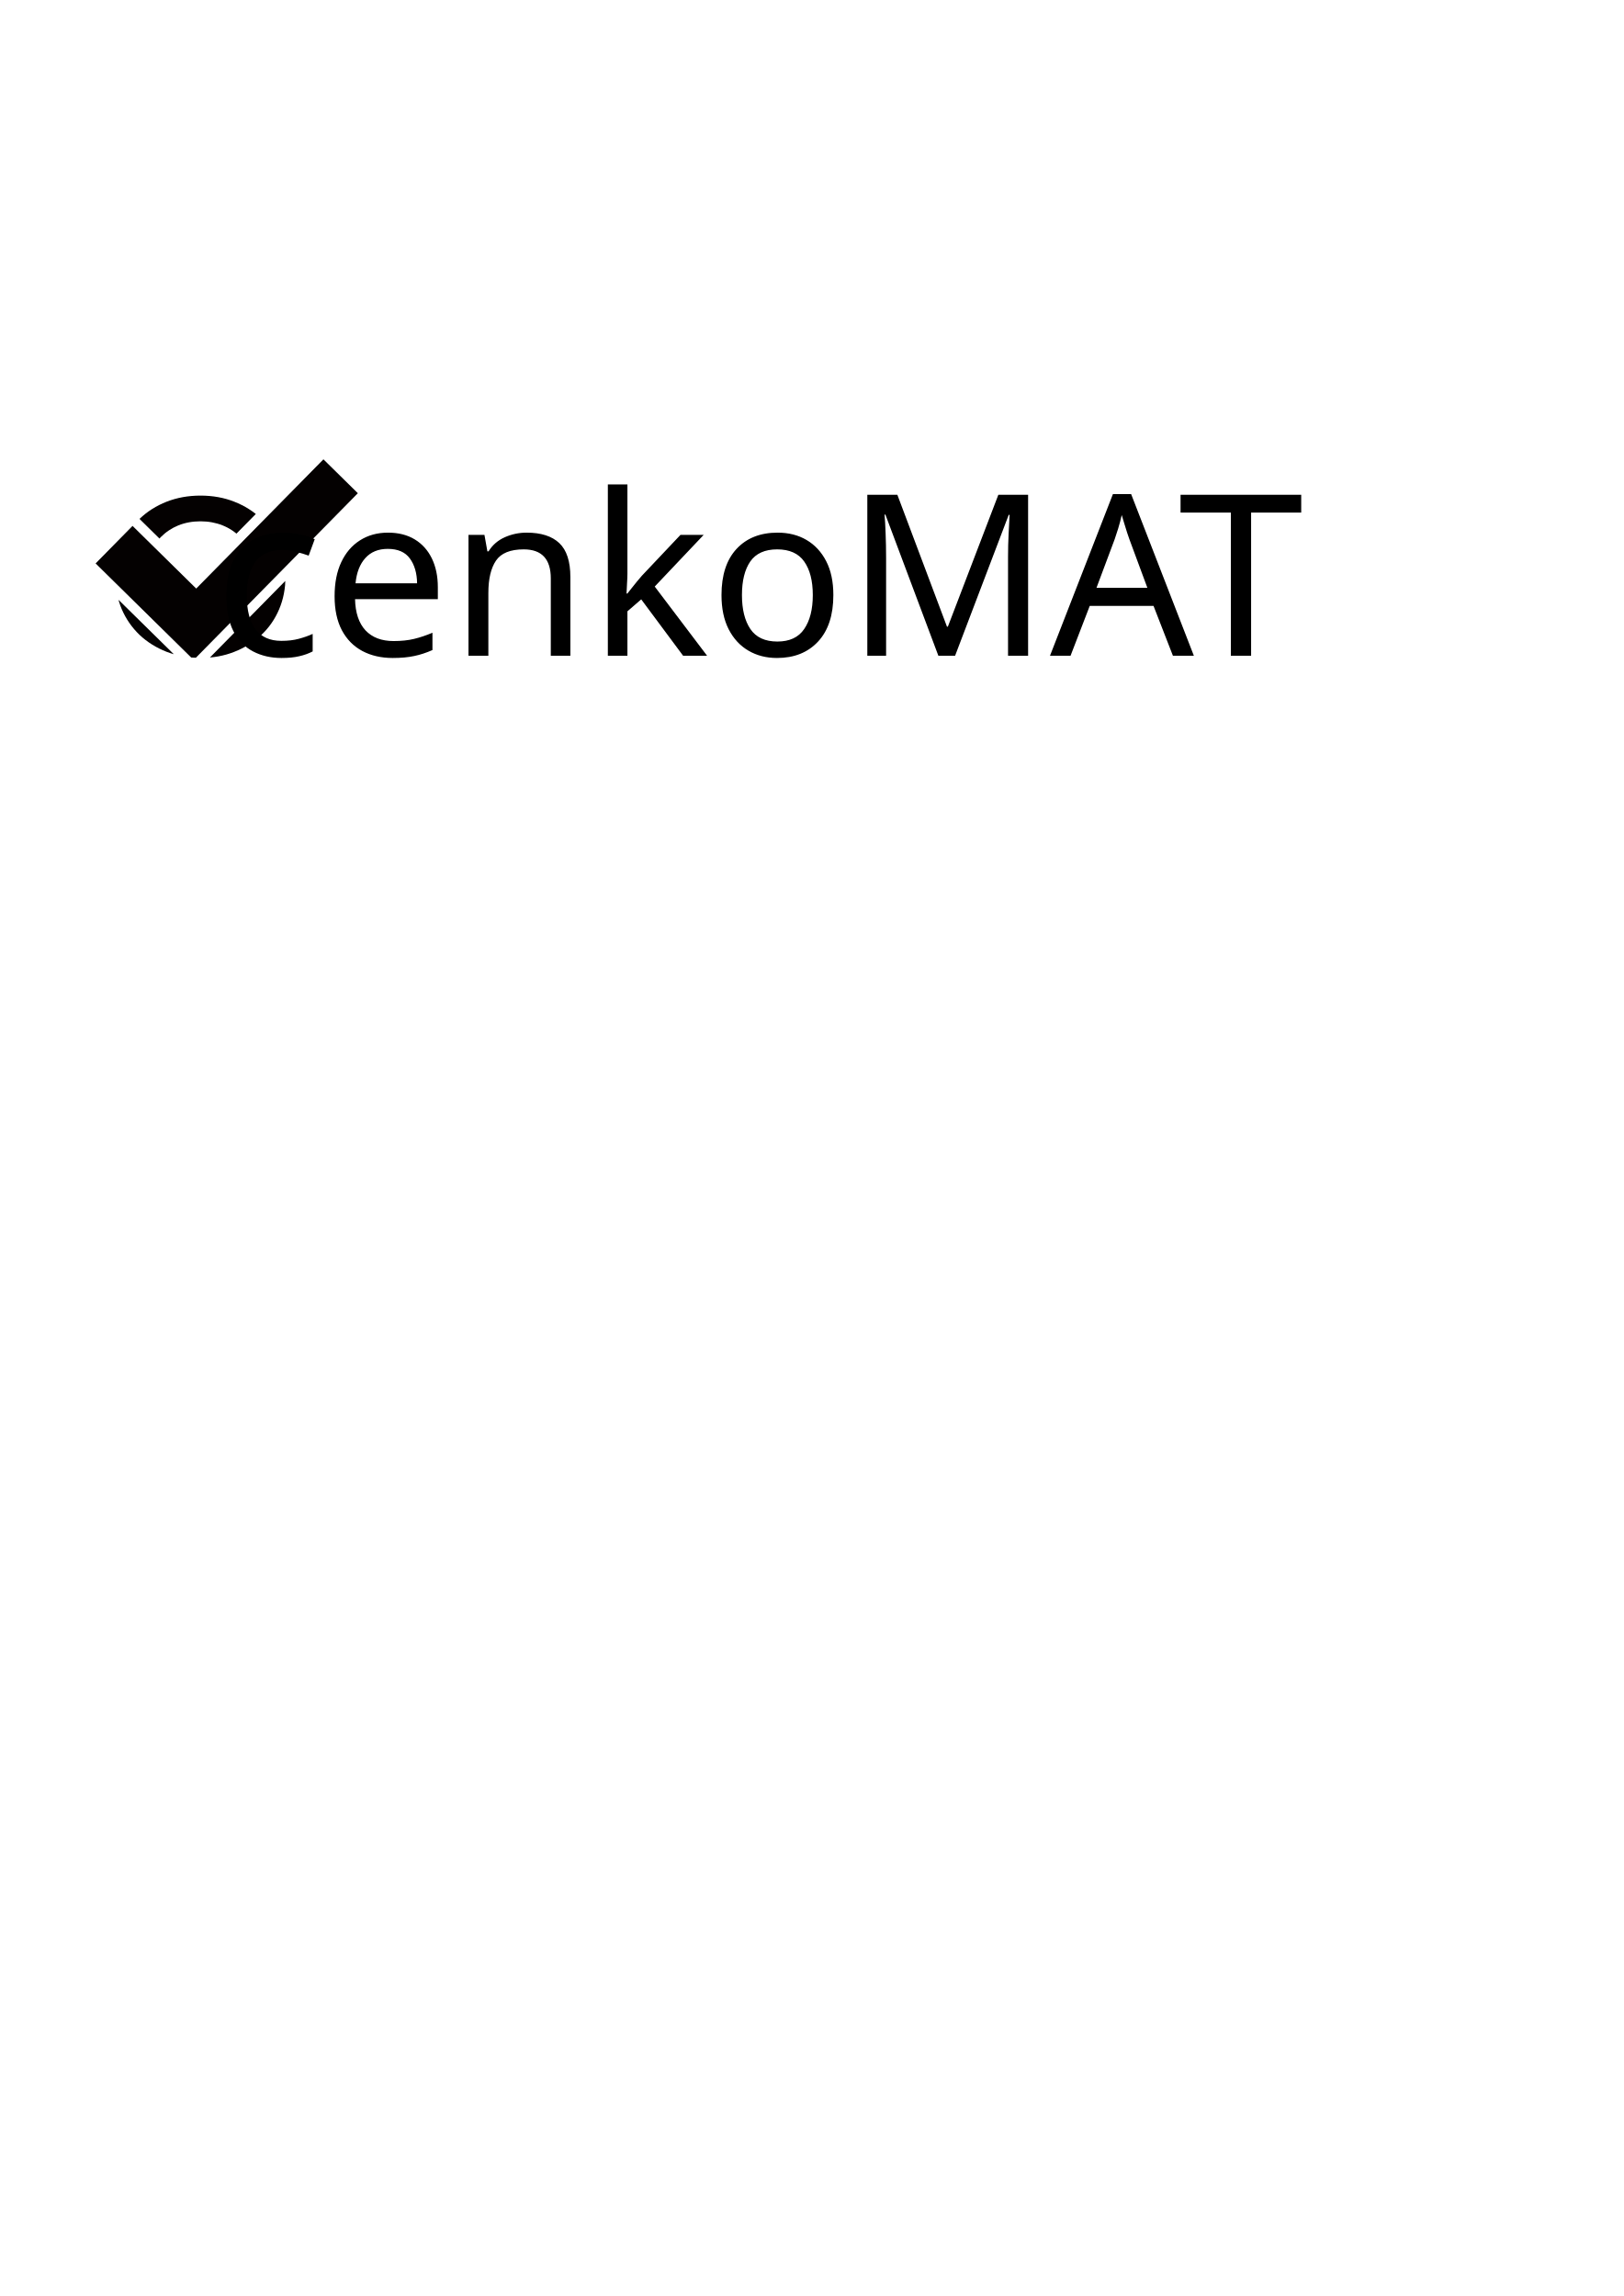
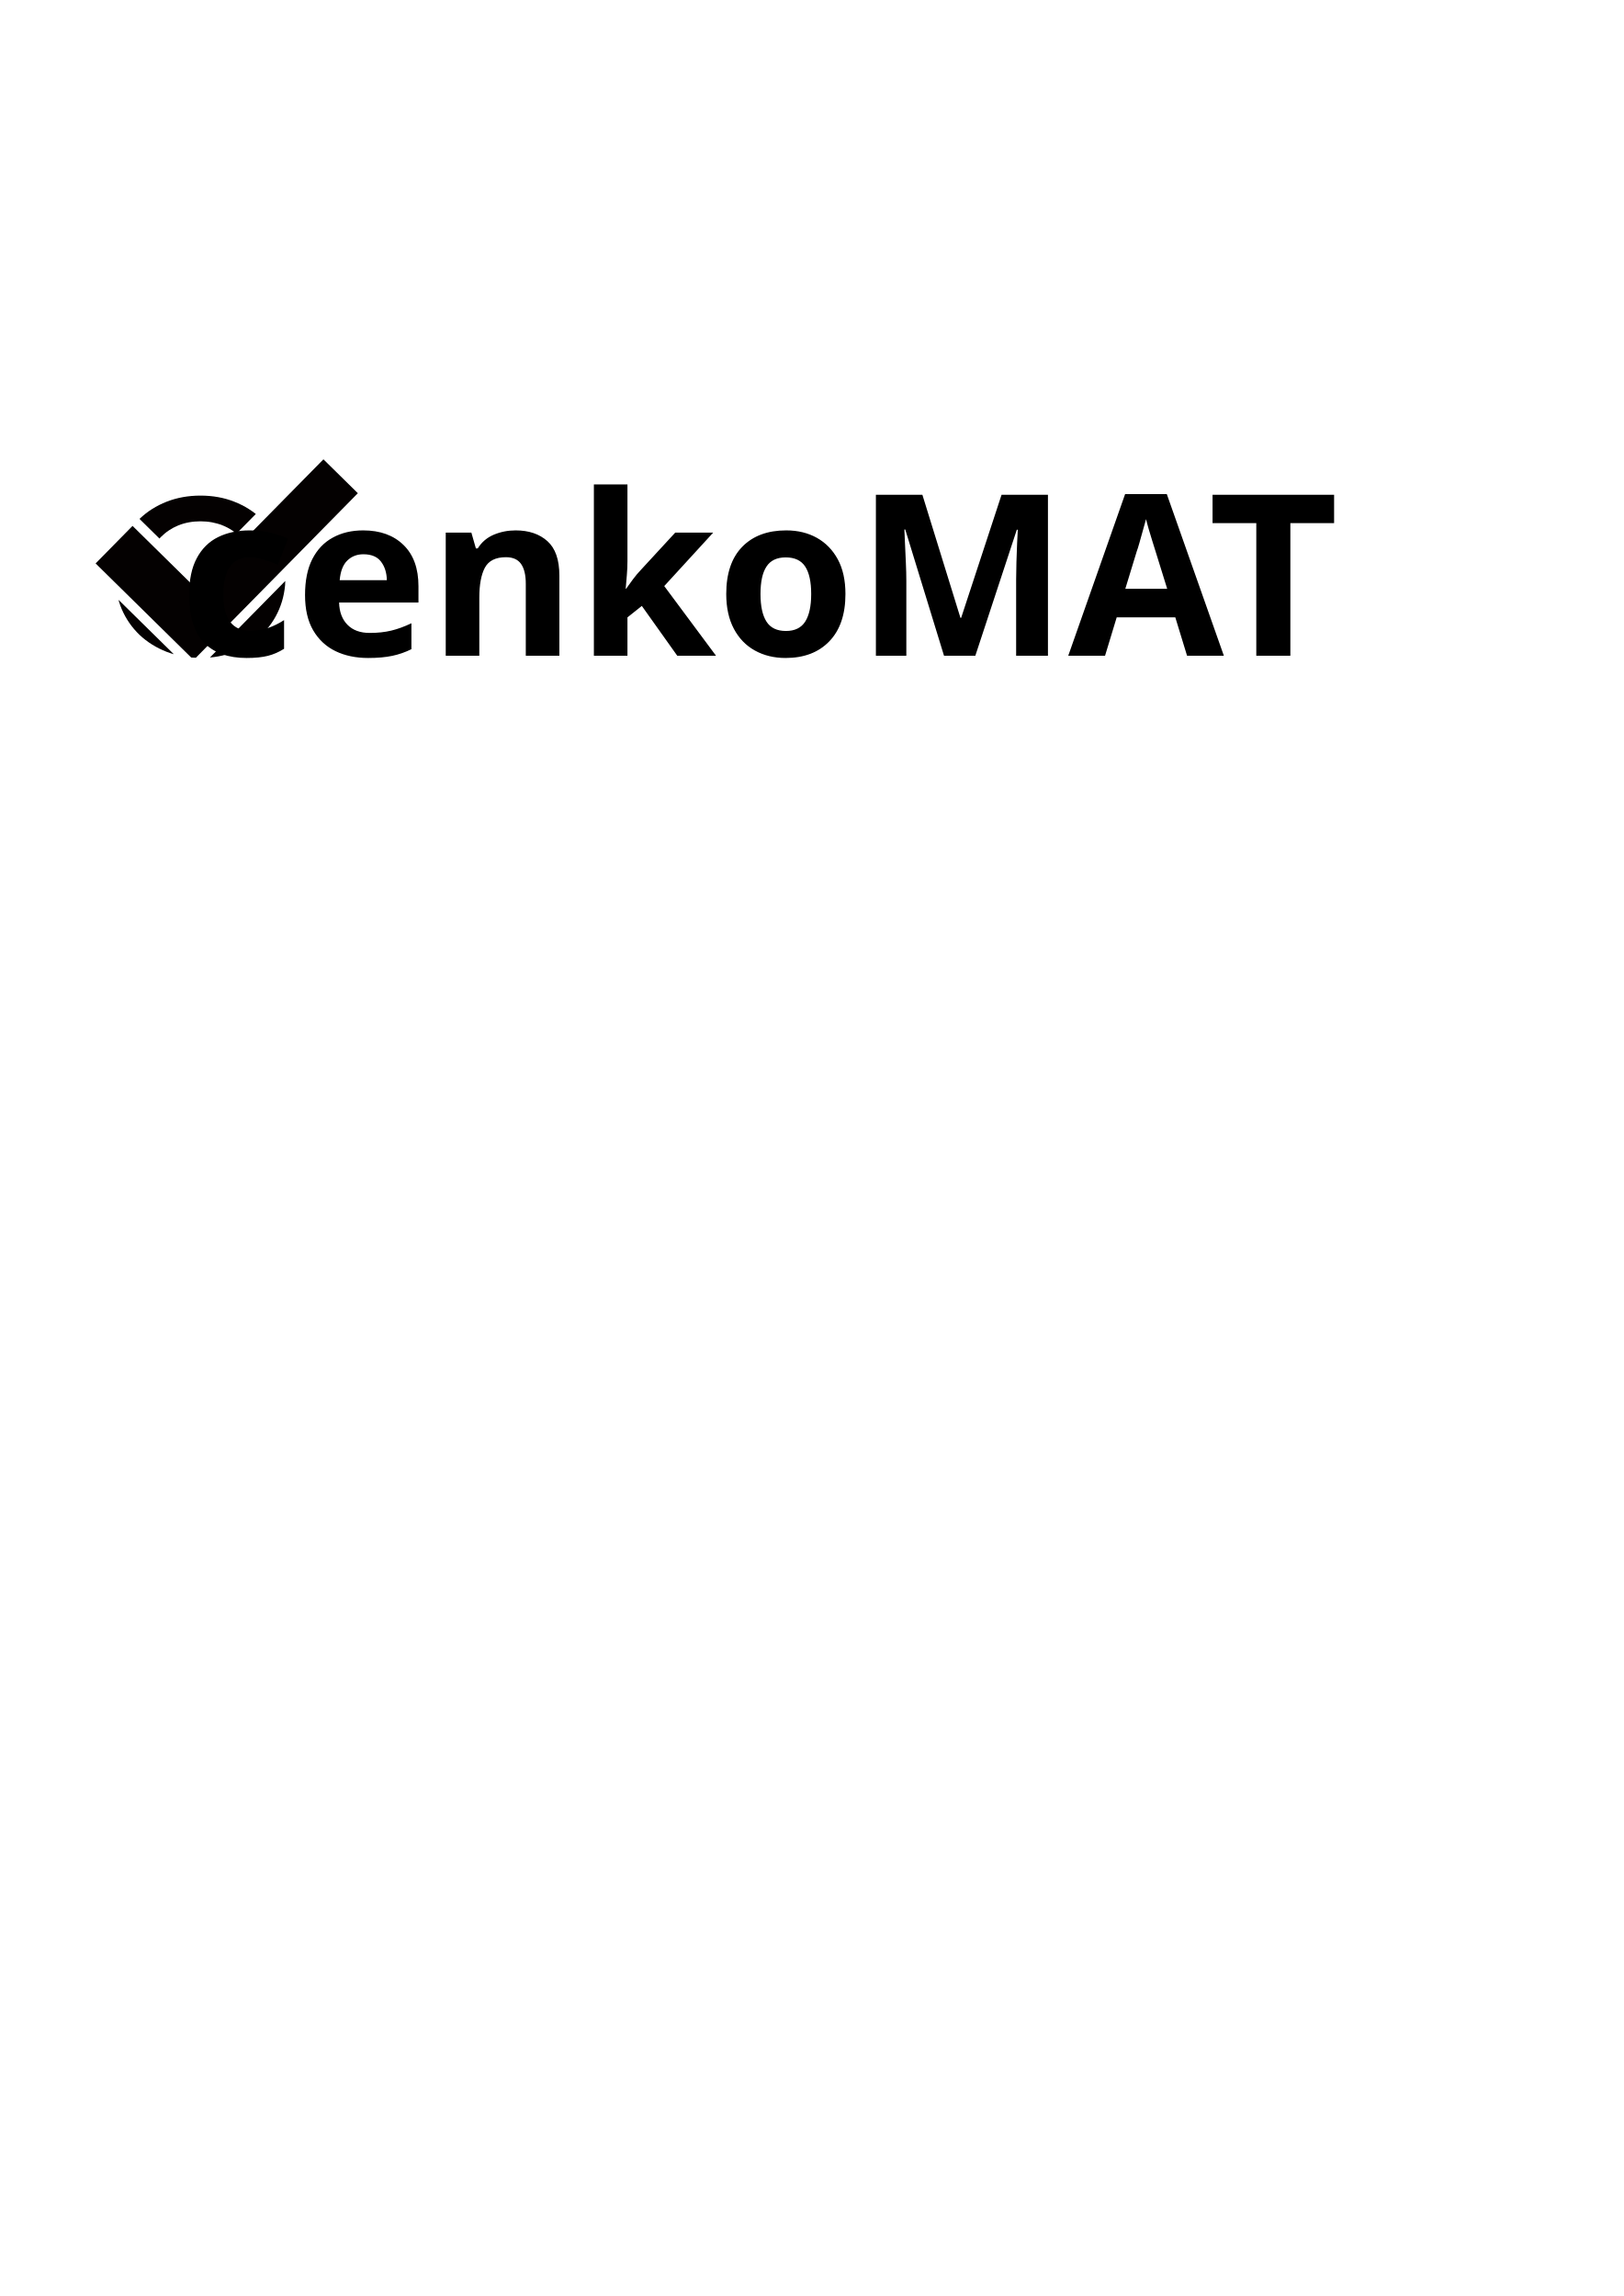
<svg xmlns="http://www.w3.org/2000/svg" width="210mm" height="297mm" viewBox="0 0 210 297" version="1.1" id="svg1">
  <defs id="defs1" />
  <g id="layer1">
    <path d="m 41.83,59.417 -0.472,0.48 -0.422,0.429 -6.912,7.022 -2.549,2.59 -5.204,5.288 -0.894,0.907 -0.908,-0.893 -4.629,-4.557 -2.658,-2.617 -0.038,-0.038 -4.779,4.855 2.607,2.565 9.754,9.602 c 0.02,0.002 0.039,0.006 0.058,0.008 0.18,0.015 0.367,0.015 0.551,0.023 l 4.02,-4.084 0.474,-0.482 0.893,-0.908 1.595,-1.62 4.535,-4.607 8.535,-8.671 0.417,-0.424 0.477,-0.485 z m -15.904,4.692 c -0.394,0 -0.78,0.016 -1.159,0.049 -0.379,0.033 -0.751,0.082 -1.116,0.148 -0.365,0.066 -0.721,0.148 -1.071,0.246 -0.35,0.098 -0.693,0.213 -1.028,0.345 -0.335,0.131 -0.66,0.276 -0.973,0.434 -0.313,0.158 -0.616,0.329 -0.907,0.514 -0.292,0.185 -0.573,0.383 -0.842,0.594 -0.27,0.211 -0.528,0.436 -0.776,0.674 -0.004,0.004 -0.007,0.008 -0.011,0.011 l 2.581,2.54 c 0.058,-0.062 0.111,-0.129 0.171,-0.189 0.165,-0.165 0.337,-0.321 0.514,-0.467 0.177,-0.146 0.361,-0.282 0.55,-0.408 0.19,-0.126 0.385,-0.243 0.587,-0.35 0.202,-0.107 0.409,-0.204 0.623,-0.291 0.219,-0.087 0.442,-0.164 0.671,-0.229 0.228,-0.066 0.462,-0.121 0.7,-0.164 0.238,-0.044 0.481,-0.076 0.729,-0.098 0.248,-0.022 0.5,-0.033 0.758,-0.033 0.258,0 0.51,0.011 0.758,0.033 0.248,0.022 0.491,0.054 0.729,0.098 0.238,0.044 0.472,0.099 0.7,0.164 0.228,0.066 0.452,0.142 0.67,0.229 0.219,0.087 0.43,0.185 0.635,0.291 0.204,0.107 0.401,0.224 0.591,0.35 0.19,0.126 0.372,0.262 0.547,0.408 0.008,0.007 0.015,0.015 0.023,0.022 l 2.502,-2.541 c -0.02,-0.016 -0.038,-0.034 -0.058,-0.05 -0.27,-0.211 -0.55,-0.41 -0.842,-0.594 -0.292,-0.185 -0.594,-0.356 -0.908,-0.514 -0.313,-0.158 -0.638,-0.302 -0.973,-0.434 -0.33,-0.131 -0.669,-0.246 -1.017,-0.345 -0.348,-0.098 -0.704,-0.18 -1.068,-0.246 -0.365,-0.066 -0.738,-0.115 -1.119,-0.148 -0.382,-0.033 -0.771,-0.049 -1.17,-0.049 z m 10.969,11.042 -5.265,5.349 -0.893,0.908 -3.587,3.644 c 0.365,-0.033 0.723,-0.079 1.073,-0.143 0.362,-0.066 0.716,-0.148 1.062,-0.246 0.346,-0.098 0.685,-0.213 1.015,-0.345 0.335,-0.131 0.66,-0.275 0.973,-0.432 0.313,-0.157 0.616,-0.326 0.908,-0.508 0.292,-0.182 0.572,-0.377 0.842,-0.585 0.27,-0.208 0.529,-0.428 0.777,-0.661 0.248,-0.233 0.482,-0.478 0.702,-0.733 0.22,-0.255 0.426,-0.521 0.618,-0.798 0.192,-0.277 0.37,-0.565 0.534,-0.864 0.164,-0.299 0.314,-0.608 0.45,-0.929 0.136,-0.321 0.255,-0.649 0.357,-0.984 0.102,-0.335 0.187,-0.678 0.255,-1.028 0.068,-0.35 0.119,-0.707 0.153,-1.072 0.017,-0.187 0.018,-0.381 0.026,-0.572 z m -21.561,2.442 c 0.021,0.076 0.034,0.155 0.057,0.229 0.102,0.335 0.221,0.664 0.357,0.984 0.136,0.316 0.287,0.622 0.451,0.918 0.164,0.296 0.342,0.583 0.534,0.86 0.192,0.277 0.398,0.544 0.618,0.802 0.22,0.258 0.454,0.505 0.702,0.744 0.248,0.233 0.506,0.454 0.776,0.661 0.27,0.208 0.551,0.403 0.842,0.585 0.292,0.182 0.594,0.352 0.907,0.508 0.313,0.157 0.638,0.301 0.973,0.432 0.303,0.119 0.615,0.22 0.932,0.312 z" style="font-variation-settings:'wght' 500;display:inline;fill:#040101;stroke-width:1.274;stroke-opacity:0.995" id="path27" />
-     <text xml:space="preserve" style="font-style:normal;font-variant:normal;font-weight:normal;font-stretch:normal;font-size:36px;font-family:Montserrat;-inkscape-font-specification:'Montserrat, @wght=600';font-variant-ligatures:normal;font-variant-caps:normal;font-variant-numeric:normal;font-variant-east-asian:normal;font-variation-settings:'wght' 600;text-align:center;letter-spacing:0px;word-spacing:0px;text-anchor:middle;white-space:pre;inline-size:326.553;fill:#000000;fill-opacity:1;stroke:none;stroke-width:0.37;stroke-dasharray:none;stroke-opacity:1" x="31.726" y="79.506" id="text27" transform="matrix(0.8100534,0,0,0.8100534,91.39327,20.4168)">
+     <text xml:space="preserve" style="font-style:normal;font-variant:normal;font-weight:600;font-stretch:normal;font-size:36px;font-family:Montserrat;-inkscape-font-specification:'Montserrat, @wght=600';font-variant-ligatures:normal;font-variant-caps:normal;font-variant-numeric:normal;font-variant-east-asian:normal;font-variation-settings:'wght' 600;text-align:center;letter-spacing:0px;word-spacing:0px;text-anchor:middle;white-space:pre;inline-size:326.553;fill:#000000;fill-opacity:1;stroke:none;stroke-width:0.37;stroke-dasharray:none;stroke-opacity:1" x="31.726" y="79.506" id="text27" transform="matrix(0.8100534,0,0,0.8100534,91.39327,20.4168)">
      <tspan x="31.726" y="79.506" id="tspan1">cenkoMAT</tspan>
    </text>
  </g>
</svg>
